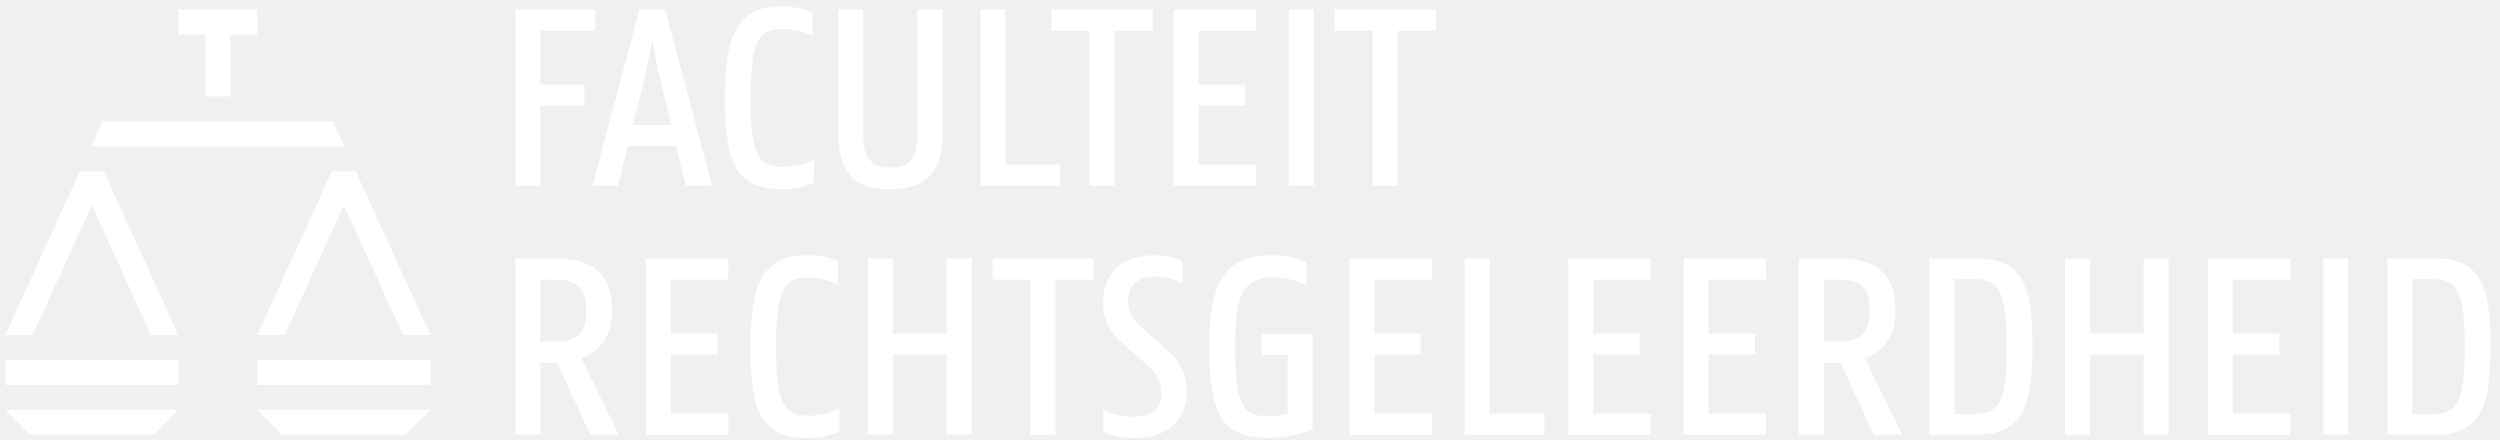
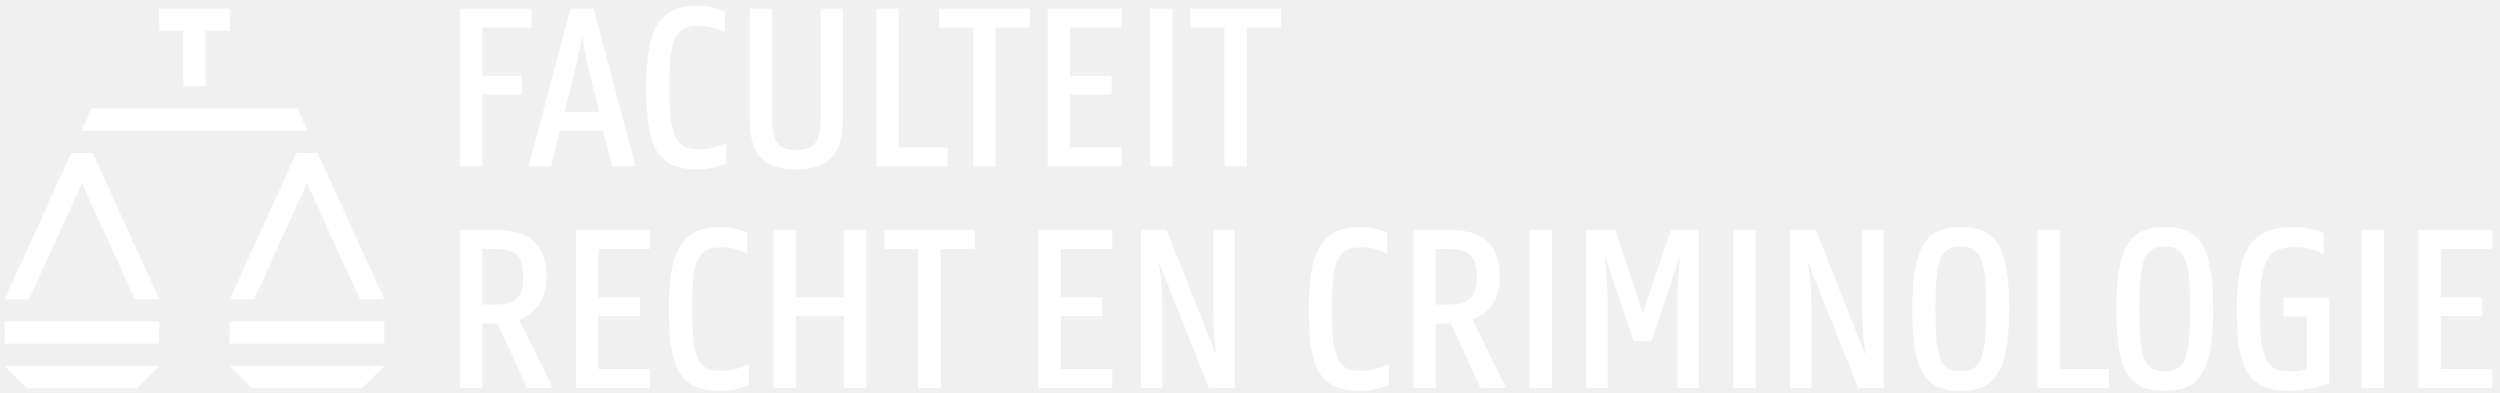
- <svg xmlns="http://www.w3.org/2000/svg" width="125pt" height="22pt" viewBox="0 0 125 22" version="1.1">
+ <svg xmlns="http://www.w3.org/2000/svg" width="140pt" height="22pt" viewBox="0 0 140 22" version="1.1">
  <g>
-     <path fill="#FFFFFF" d=" M27.02,13.98v3.105h0.664c0.977,0,1.629,-0.203,1.629,-1.559c0,-1.344,-0.652,-1.547,-1.629,-1.547ZM25.773,12.922h2.031c1.629,0,2.797,0.609,2.797,2.605c0,1.398,-0.68,2.074,-1.535,2.387l1.875,3.824h-1.426l-1.656,-3.594h-0.84v3.594h-1.246v-8.816 M32.293,12.922h4.125v1.059h-2.875v2.699h2.32v1.043h-2.32v2.961h2.875v1.055h-4.125Z M37.516,17.332c0,-3.297,0.719,-4.574,2.863,-4.574c0.648,0,1.234,0.164,1.52,0.328v1.152c-0.328,-0.176,-0.898,-0.352,-1.438,-0.352c-1.289,0,-1.656,0.582,-1.656,3.445c0,2.887,0.395,3.457,1.656,3.457c0.555,0,1.191,-0.188,1.516,-0.379v1.152c-0.281,0.164,-0.961,0.34,-1.57,0.34c-2.32,0.016,-2.891,-1.273,-2.891,-4.57 M47.336,17.738h-2.688v4h-1.246v-8.816h1.246v3.758h2.688v-3.758h1.246v8.816h-1.246Z M49.625,12.922h5.059v1.059h-1.91v7.758h-1.25v-7.758h-1.898Z M60.465,17.332c0,-3.473,0.922,-4.574,3.211,-4.574c0.652,0,1.344,0.18,1.645,0.355v1.152c-0.328,-0.191,-0.949,-0.395,-1.547,-0.395c-1.465,0,-2.023,0.543,-2.023,3.461c0,2.887,0.395,3.484,1.668,3.484c0.395,0,0.723,-0.055,0.965,-0.121v-2.945h-1.301v-1.055h2.551v4.758c-0.262,0.164,-1.289,0.449,-2.199,0.449c-2.387,0,-2.969,-1.246,-2.969,-4.57 M67.473,12.922h4.125v1.059h-2.875v2.699h2.32v1.043h-2.32v2.961h2.875v1.055h-4.125Z M73.238,12.922h1.246v7.762h2.742v1.055h-3.988Z M78.418,12.922h4.125v1.059h-2.875v2.699h2.316v1.043h-2.316v2.961h2.875v1.055h-4.125Z M84.184,12.922h4.121v1.059h-2.875v2.699h2.32v1.043h-2.32v2.961h2.875v1.055h-4.121Z M91.195,13.98v3.105h0.664c0.977,0,1.625,-0.203,1.625,-1.559c0,-1.344,-0.648,-1.547,-1.625,-1.547ZM89.945,12.922h2.035c1.629,0,2.793,0.609,2.793,2.605c0,1.398,-0.676,2.074,-1.531,2.387l1.871,3.824h-1.422l-1.656,-3.594h-0.84v3.594h-1.25v-8.816 M97.719,13.953v6.754h0.961c1.273,0,1.656,-0.582,1.656,-3.375c0,-2.797,-0.383,-3.379,-1.656,-3.379ZM96.469,12.922h2.305c2.309,0,2.852,1.234,2.852,4.41c0,3.133,-0.559,4.406,-2.852,4.406h-2.305v-8.816 M107.184,17.738h-2.688v4h-1.246v-8.816h1.246v3.758h2.688v-3.758h1.25v8.816h-1.25Z M110.395,12.922h4.125v1.059h-2.875v2.699h2.32v1.043h-2.32v2.961h2.875v1.055h-4.125Z M116.16,21.738h1.246v-8.816h-1.246Z M120.621,13.953v6.754h0.965c1.273,0,1.652,-0.582,1.652,-3.375c0,-2.797,-0.379,-3.379,-1.652,-3.379ZM119.375,12.922h2.305c2.305,0,2.848,1.234,2.848,4.41c0,3.133,-0.555,4.406,-2.848,4.406h-2.305v-8.816 M25.773,0.48h3.988v1.059h-2.742v2.699h2.199v1.043h-2.199v4.016h-1.246Z M31.633,6.246h1.938l-0.367,-1.469c-0.188,-0.73,-0.434,-1.855,-0.582,-2.832c-0.164,0.977,-0.422,2.102,-0.609,2.832ZM31.969,0.48h1.289l2.348,8.816h-1.301l-0.516,-1.996h-2.402l-0.5,1.996h-1.266l2.348,-8.816 M36.242,4.887c0,-3.297,0.719,-4.57,2.859,-4.57c0.652,0,1.238,0.164,1.52,0.324v1.152c-0.324,-0.176,-0.895,-0.352,-1.438,-0.352c-1.285,0,-1.652,0.586,-1.652,3.445c0,2.891,0.391,3.461,1.652,3.461c0.559,0,1.195,-0.191,1.52,-0.379v1.152c-0.285,0.16,-0.961,0.34,-1.57,0.34c-2.32,0.012,-2.891,-1.277,-2.891,-4.574 M41.918,6.637v-6.156h1.246v6.211c0,1.305,0.449,1.684,1.359,1.684c0.906,0,1.355,-0.379,1.355,-1.684v-6.211h1.25v6.156c0,2.008,-0.844,2.824,-2.605,2.824c-1.793,0,-2.605,-0.789,-2.605,-2.824 M49.023,0.48h1.25v7.758h2.738v1.059h-3.988Z M52.578,0.48h5.059v1.059h-1.914v7.758h-1.246v-7.758h-1.898Z M58.68,0.48h4.125v1.059h-2.875v2.699h2.316v1.043h-2.316v2.957h2.875v1.059h-4.125Z M64.445,9.297h1.246v-8.816h-1.246Z M66.734,0.48h5.059v1.059h-1.91v7.758h-1.246v-7.758h-1.902Z M8.918,16.754l-3.734,-8.191h-1.191l-3.73,8.191h1.367l2.961,-6.492l2.957,6.492Z M21.52,16.754l-3.734,-8.191h-1.188l-3.734,8.191h1.367l2.961,-6.492l2.961,6.492Z M57.824,13.828c0.551,0,1.07,0.18,1.309,0.367v-1.125c-0.238,-0.145,-0.824,-0.309,-1.418,-0.309c-1.656,0,-2.566,0.941,-2.566,2.309c0,1.137,0.484,1.684,1.258,2.355l0.711,0.613c0.586,0.488,0.949,0.867,0.949,1.602c0,0.855,-0.566,1.195,-1.414,1.195c-0.645,0,-1.184,-0.18,-1.492,-0.391v1.145c0.273,0.156,0.84,0.316,1.602,0.312c1.652,-0.004,2.562,-0.941,2.566,-2.305c0,-1.137,-0.484,-1.688,-1.262,-2.355l-0.707,-0.613c-0.59,-0.504,-0.953,-0.867,-0.953,-1.598c0.004,-0.863,0.566,-1.199,1.418,-1.203 M8.918,20.492h-8.656l1.246,1.246h6.16Z M21.52,20.492h-8.656l1.246,1.246h6.164Z M0.262,19.246h8.656v-1.246h-8.656Z M4.562,7.316h12.656l-0.57,-1.246h-11.52Z M12.863,19.246h8.656v-1.246h-8.656Z M12.863,0.48h-3.945v1.246h1.348v3.098h1.246v-3.098h1.352Z " />
+     <path fill="#FFFFFF" d=" M8.918,16.754l-3.734,-8.191h-1.191l-3.73,8.191h1.367l2.961,-6.492l2.957,6.492Z M21.52,16.754l-3.734,-8.191h-1.188l-3.734,8.191h1.367l2.961,-6.492l2.961,6.492Z M8.918,20.492h-8.656l1.246,1.246h6.16Z M21.52,20.492h-8.656l1.246,1.246h6.164Z M0.262,19.246h8.656v-1.246h-8.656Z M4.562,7.316h12.656l-0.57,-1.246h-11.52Z M12.863,19.246h8.656v-1.246h-8.656Z M12.863,0.48h-3.945v1.246h1.348v3.098h1.246v-3.098h1.352Z M25.762,0.484h3.996v1.059h-2.746v2.707h2.203v1.047h-2.203v4.023h-1.25Z M31.609,6.262h1.945l-0.367,-1.469c-0.191,-0.734,-0.438,-1.863,-0.586,-2.84c-0.164,0.977,-0.422,2.105,-0.613,2.84ZM31.949,0.484h1.293l2.352,8.836h-1.309l-0.516,-2h-2.406l-0.504,2h-1.262l2.352,-8.836 M36.191,4.902c0,-3.305,0.723,-4.582,2.871,-4.582c0.652,0,1.234,0.164,1.523,0.324v1.156c-0.328,-0.176,-0.898,-0.352,-1.441,-0.352c-1.293,0,-1.66,0.582,-1.66,3.453c0,2.895,0.395,3.465,1.66,3.465c0.555,0,1.195,-0.191,1.52,-0.379v1.156c-0.285,0.16,-0.965,0.34,-1.574,0.34c-2.324,0.012,-2.898,-1.277,-2.898,-4.582 M41.984,6.656v-6.172h1.25v6.227c0,1.305,0.449,1.684,1.363,1.684c0.91,0,1.359,-0.379,1.359,-1.684v-6.227h1.25v6.172c0,2.012,-0.844,2.828,-2.609,2.828c-1.797,0,-2.613,-0.789,-2.613,-2.828 M49.07,0.484h1.254v7.773h2.746v1.062h-4Z M52.594,0.484h5.07v1.059h-1.918v7.777h-1.25v-7.777h-1.902Z M58.672,0.484h4.133v1.059h-2.883v2.707h2.328v1.047h-2.328v2.961h2.883v1.062h-4.133Z M64.41,9.32h1.254v-8.836h-1.254Z M66.668,0.484h5.07v1.059h-1.914v7.777h-1.25v-7.777h-1.906Z M27.012,13.941v3.113h0.668c0.977,0,1.629,-0.203,1.629,-1.562c0,-1.344,-0.652,-1.551,-1.629,-1.551ZM25.762,12.883h2.039c1.633,0,2.801,0.613,2.801,2.609c0,1.402,-0.68,2.082,-1.535,2.395l1.875,3.832h-1.426l-1.66,-3.602h-0.844v3.602h-1.25v-8.836 M32.262,12.883h4.133v1.059h-2.883v2.707h2.328v1.047h-2.328v2.965h2.883v1.059h-4.133Z M37.457,17.301c0,-3.305,0.723,-4.582,2.871,-4.582c0.648,0,1.234,0.164,1.52,0.328v1.156c-0.324,-0.18,-0.895,-0.355,-1.441,-0.355c-1.289,0,-1.656,0.586,-1.656,3.453c0,2.895,0.395,3.469,1.656,3.469c0.559,0,1.199,-0.191,1.523,-0.383v1.156c-0.285,0.164,-0.965,0.34,-1.578,0.34c-2.324,0.016,-2.895,-1.277,-2.895,-4.582 M47.262,17.711h-2.691v4.008h-1.25v-8.836h1.25v3.766h2.691v-3.766h1.25v8.836h-1.25Z M49.52,12.883h5.07v1.059h-1.914v7.777h-1.254v-7.777h-1.902Z M58.156,12.883h4.133v1.059h-2.883v2.707h2.324v1.047h-2.324v2.965h2.883v1.059h-4.133Z M63.895,12.883h1.441l2.785,7.043c-0.094,-0.723,-0.176,-1.562,-0.176,-2.352v-4.691h1.199v8.836h-1.441l-2.816,-7.07c0.109,0.723,0.203,1.578,0.203,2.383v4.688h-1.195Z M73.293,17.301c0,-3.305,0.719,-4.582,2.867,-4.582c0.652,0,1.238,0.164,1.523,0.328v1.156c-0.328,-0.18,-0.898,-0.355,-1.441,-0.355c-1.293,0,-1.66,0.586,-1.66,3.453c0,2.895,0.395,3.469,1.66,3.469c0.559,0,1.195,-0.191,1.523,-0.383v1.156c-0.285,0.164,-0.965,0.34,-1.578,0.34c-2.324,0.016,-2.895,-1.277,-2.895,-4.582 M80.402,13.941v3.113h0.668c0.98,0,1.633,-0.203,1.633,-1.562c0,-1.344,-0.652,-1.551,-1.633,-1.551ZM79.152,12.883h2.039c1.633,0,2.801,0.613,2.801,2.609c0,1.402,-0.68,2.082,-1.535,2.395l1.875,3.832h-1.426l-1.66,-3.602h-0.844v3.602h-1.25v-8.836 M85.652,21.719h1.254v-8.836h-1.254Z M88.836,12.883h1.617l1.551,4.648l1.562,-4.648h1.566v8.836h-1.199v-4.594c0,-0.98,0.07,-2,0.152,-2.789l-1.605,4.758h-0.992l-1.621,-4.77c0.082,0.789,0.164,1.82,0.164,2.801v4.594h-1.195Z M97.062,21.719h1.254v-8.836h-1.254Z M100.246,12.883h1.441l2.785,7.043c-0.094,-0.723,-0.176,-1.562,-0.176,-2.352v-4.691h1.195v8.836h-1.438l-2.816,-7.07c0.109,0.723,0.203,1.578,0.203,2.383v4.688h-1.195Z M111.219,17.301c0,-2.773,-0.285,-3.492,-1.426,-3.492c-1.145,0,-1.414,0.719,-1.414,3.492c0,2.773,0.27,3.496,1.414,3.496c1.141,0,1.426,-0.723,1.426,-3.496ZM107.086,17.301c0,-3.656,0.871,-4.582,2.707,-4.582c1.891,0,2.719,0.883,2.719,4.582c0,3.672,-0.871,4.582,-2.719,4.582c-1.879,0,-2.707,-0.871,-2.707,-4.582 M114.105,12.883h1.25v7.777h2.746v1.059h-3.996Z M122.645,17.301c0,-2.773,-0.285,-3.492,-1.43,-3.492c-1.141,0,-1.414,0.719,-1.414,3.492c0,2.773,0.273,3.496,1.414,3.496c1.145,0,1.43,-0.723,1.43,-3.496ZM118.512,17.301c0,-3.656,0.871,-4.582,2.703,-4.582c1.891,0,2.723,0.883,2.723,4.582c0,3.672,-0.871,4.582,-2.723,4.582c-1.875,0,-2.703,-0.871,-2.703,-4.582 M125.258,17.301c0,-3.48,0.922,-4.582,3.223,-4.582c0.652,0,1.344,0.176,1.645,0.355v1.152c-0.328,-0.188,-0.953,-0.391,-1.551,-0.391c-1.469,0,-2.027,0.543,-2.027,3.465c0,2.895,0.395,3.496,1.672,3.496c0.395,0,0.723,-0.055,0.969,-0.125v-2.949h-1.309v-1.062h2.559v4.773c-0.258,0.164,-1.293,0.449,-2.203,0.449c-2.395,0,-2.977,-1.25,-2.977,-4.582 M132.246,21.719h1.254v-8.836h-1.254Z M135.43,12.883h4.133v1.059h-2.883v2.707h2.324v1.047h-2.324v2.965h2.883v1.059h-4.133Z " />
  </g>
</svg>
